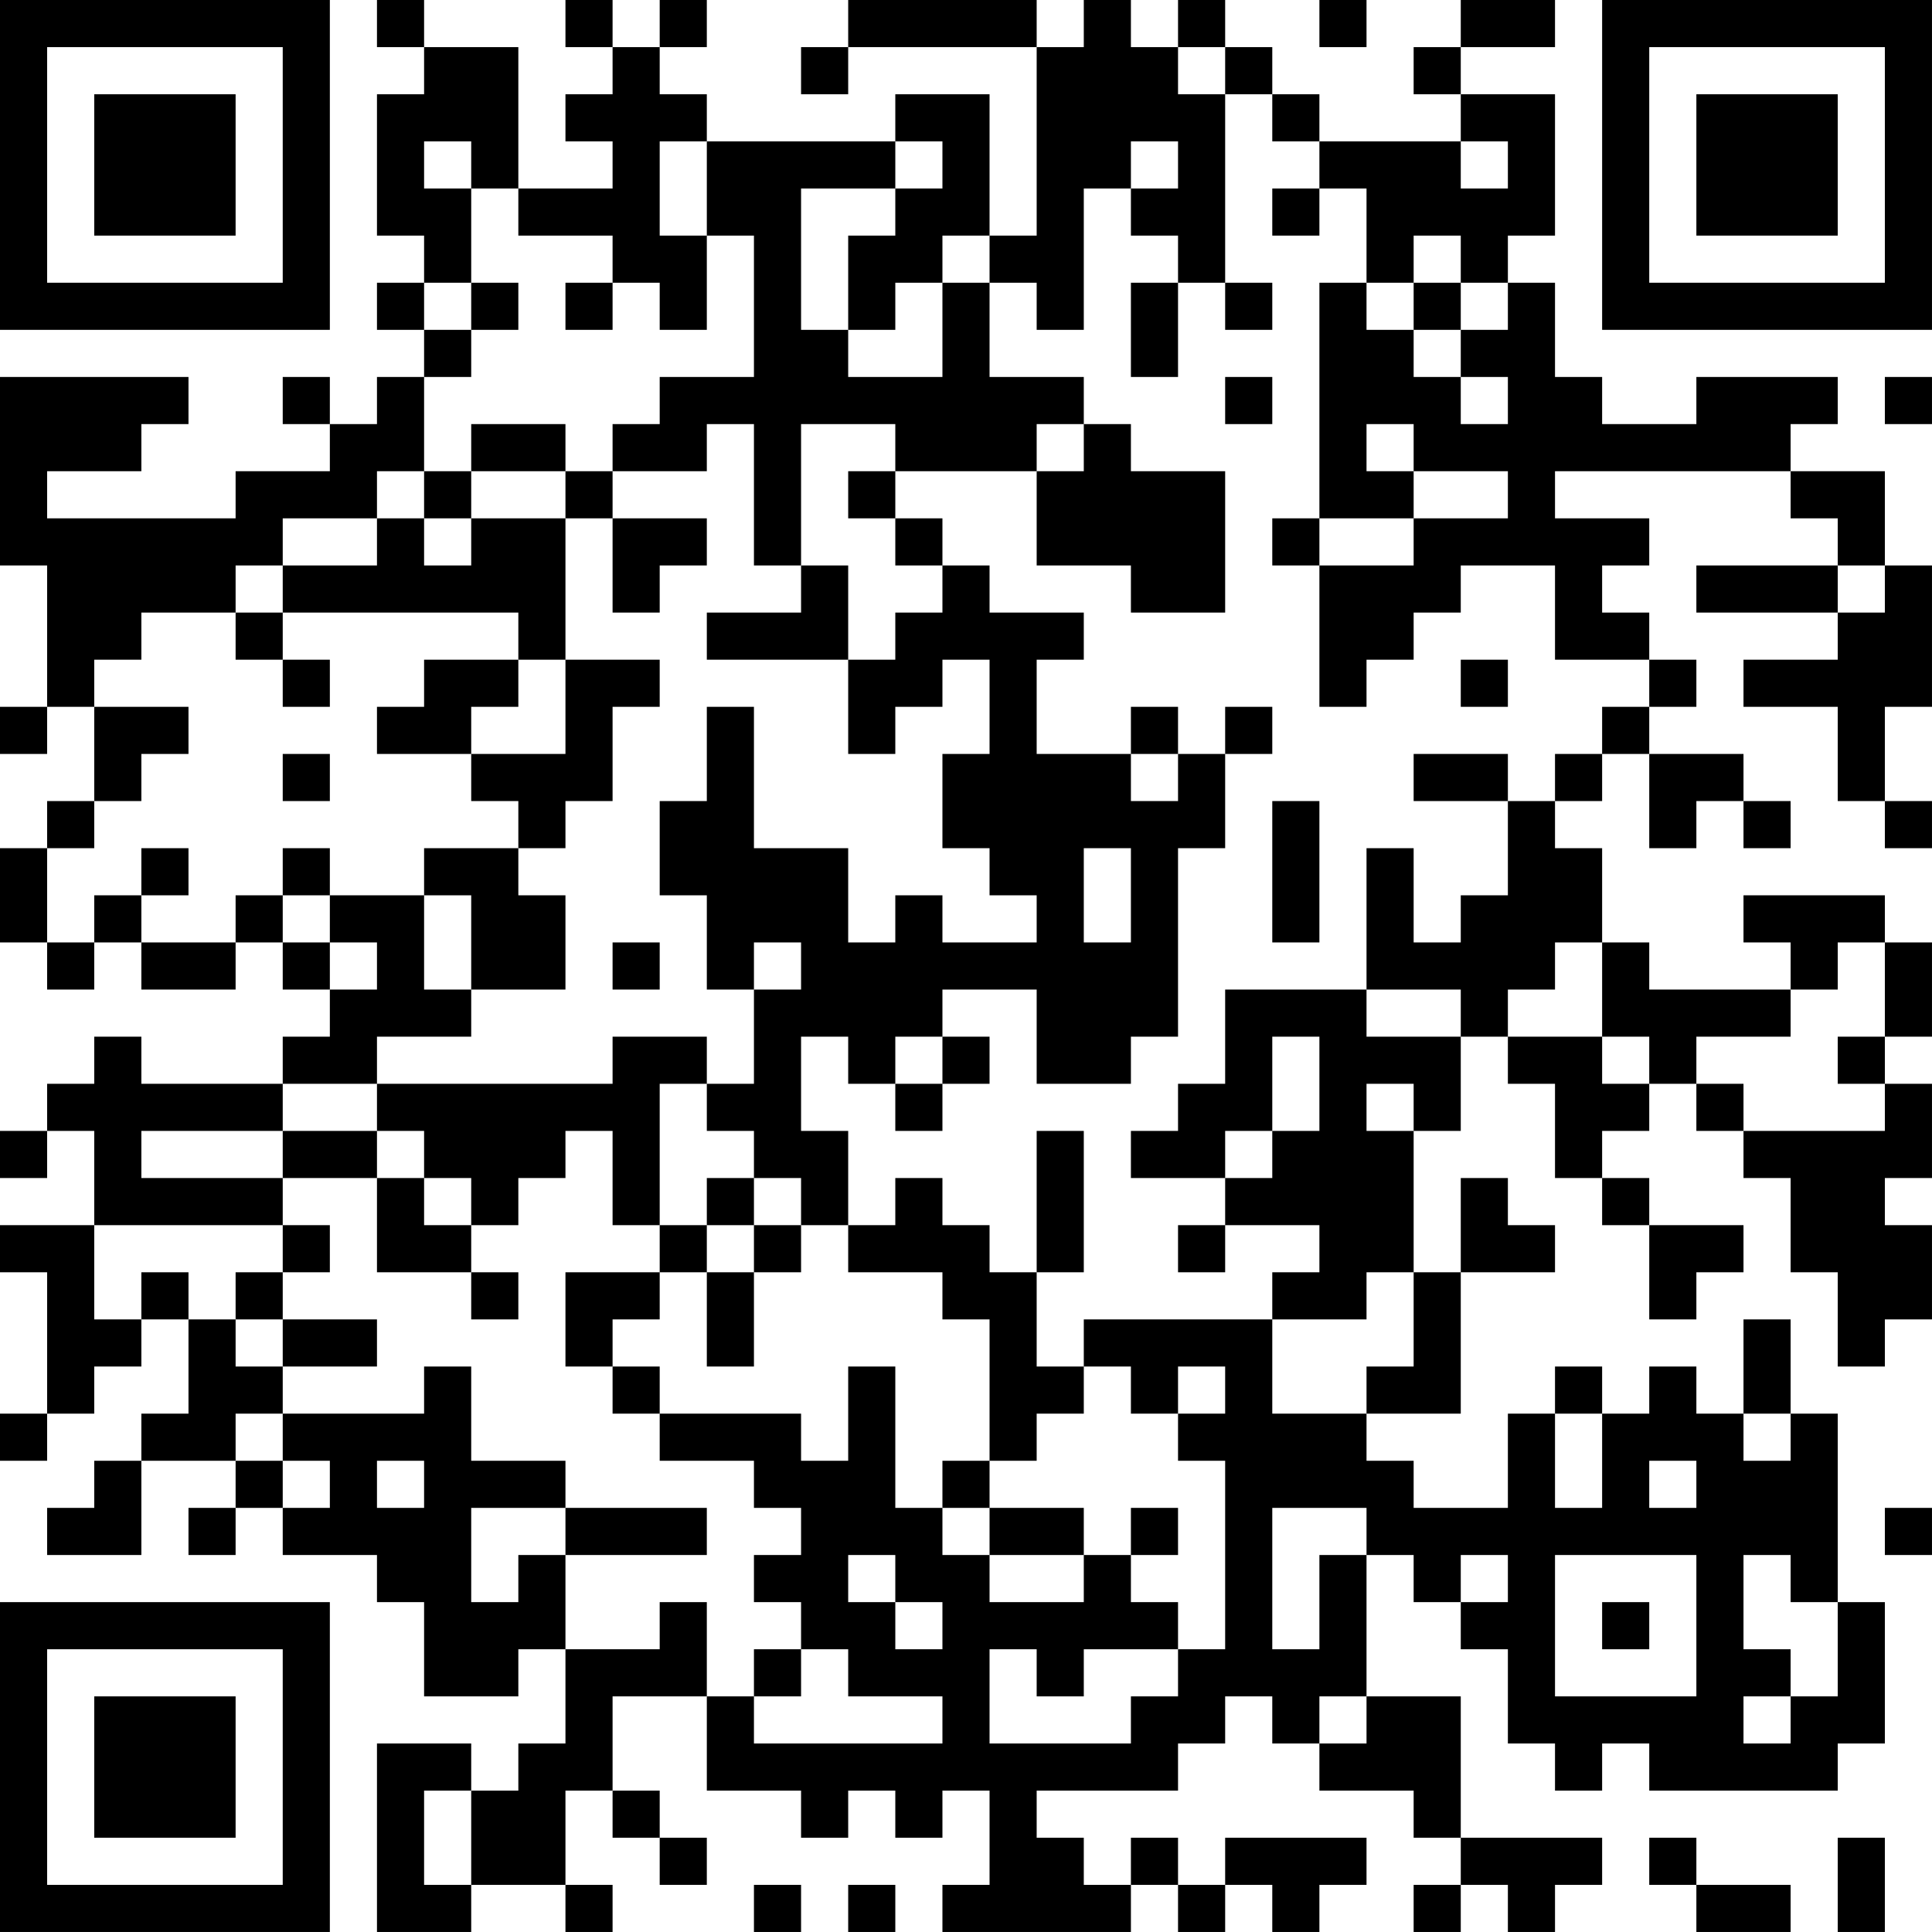
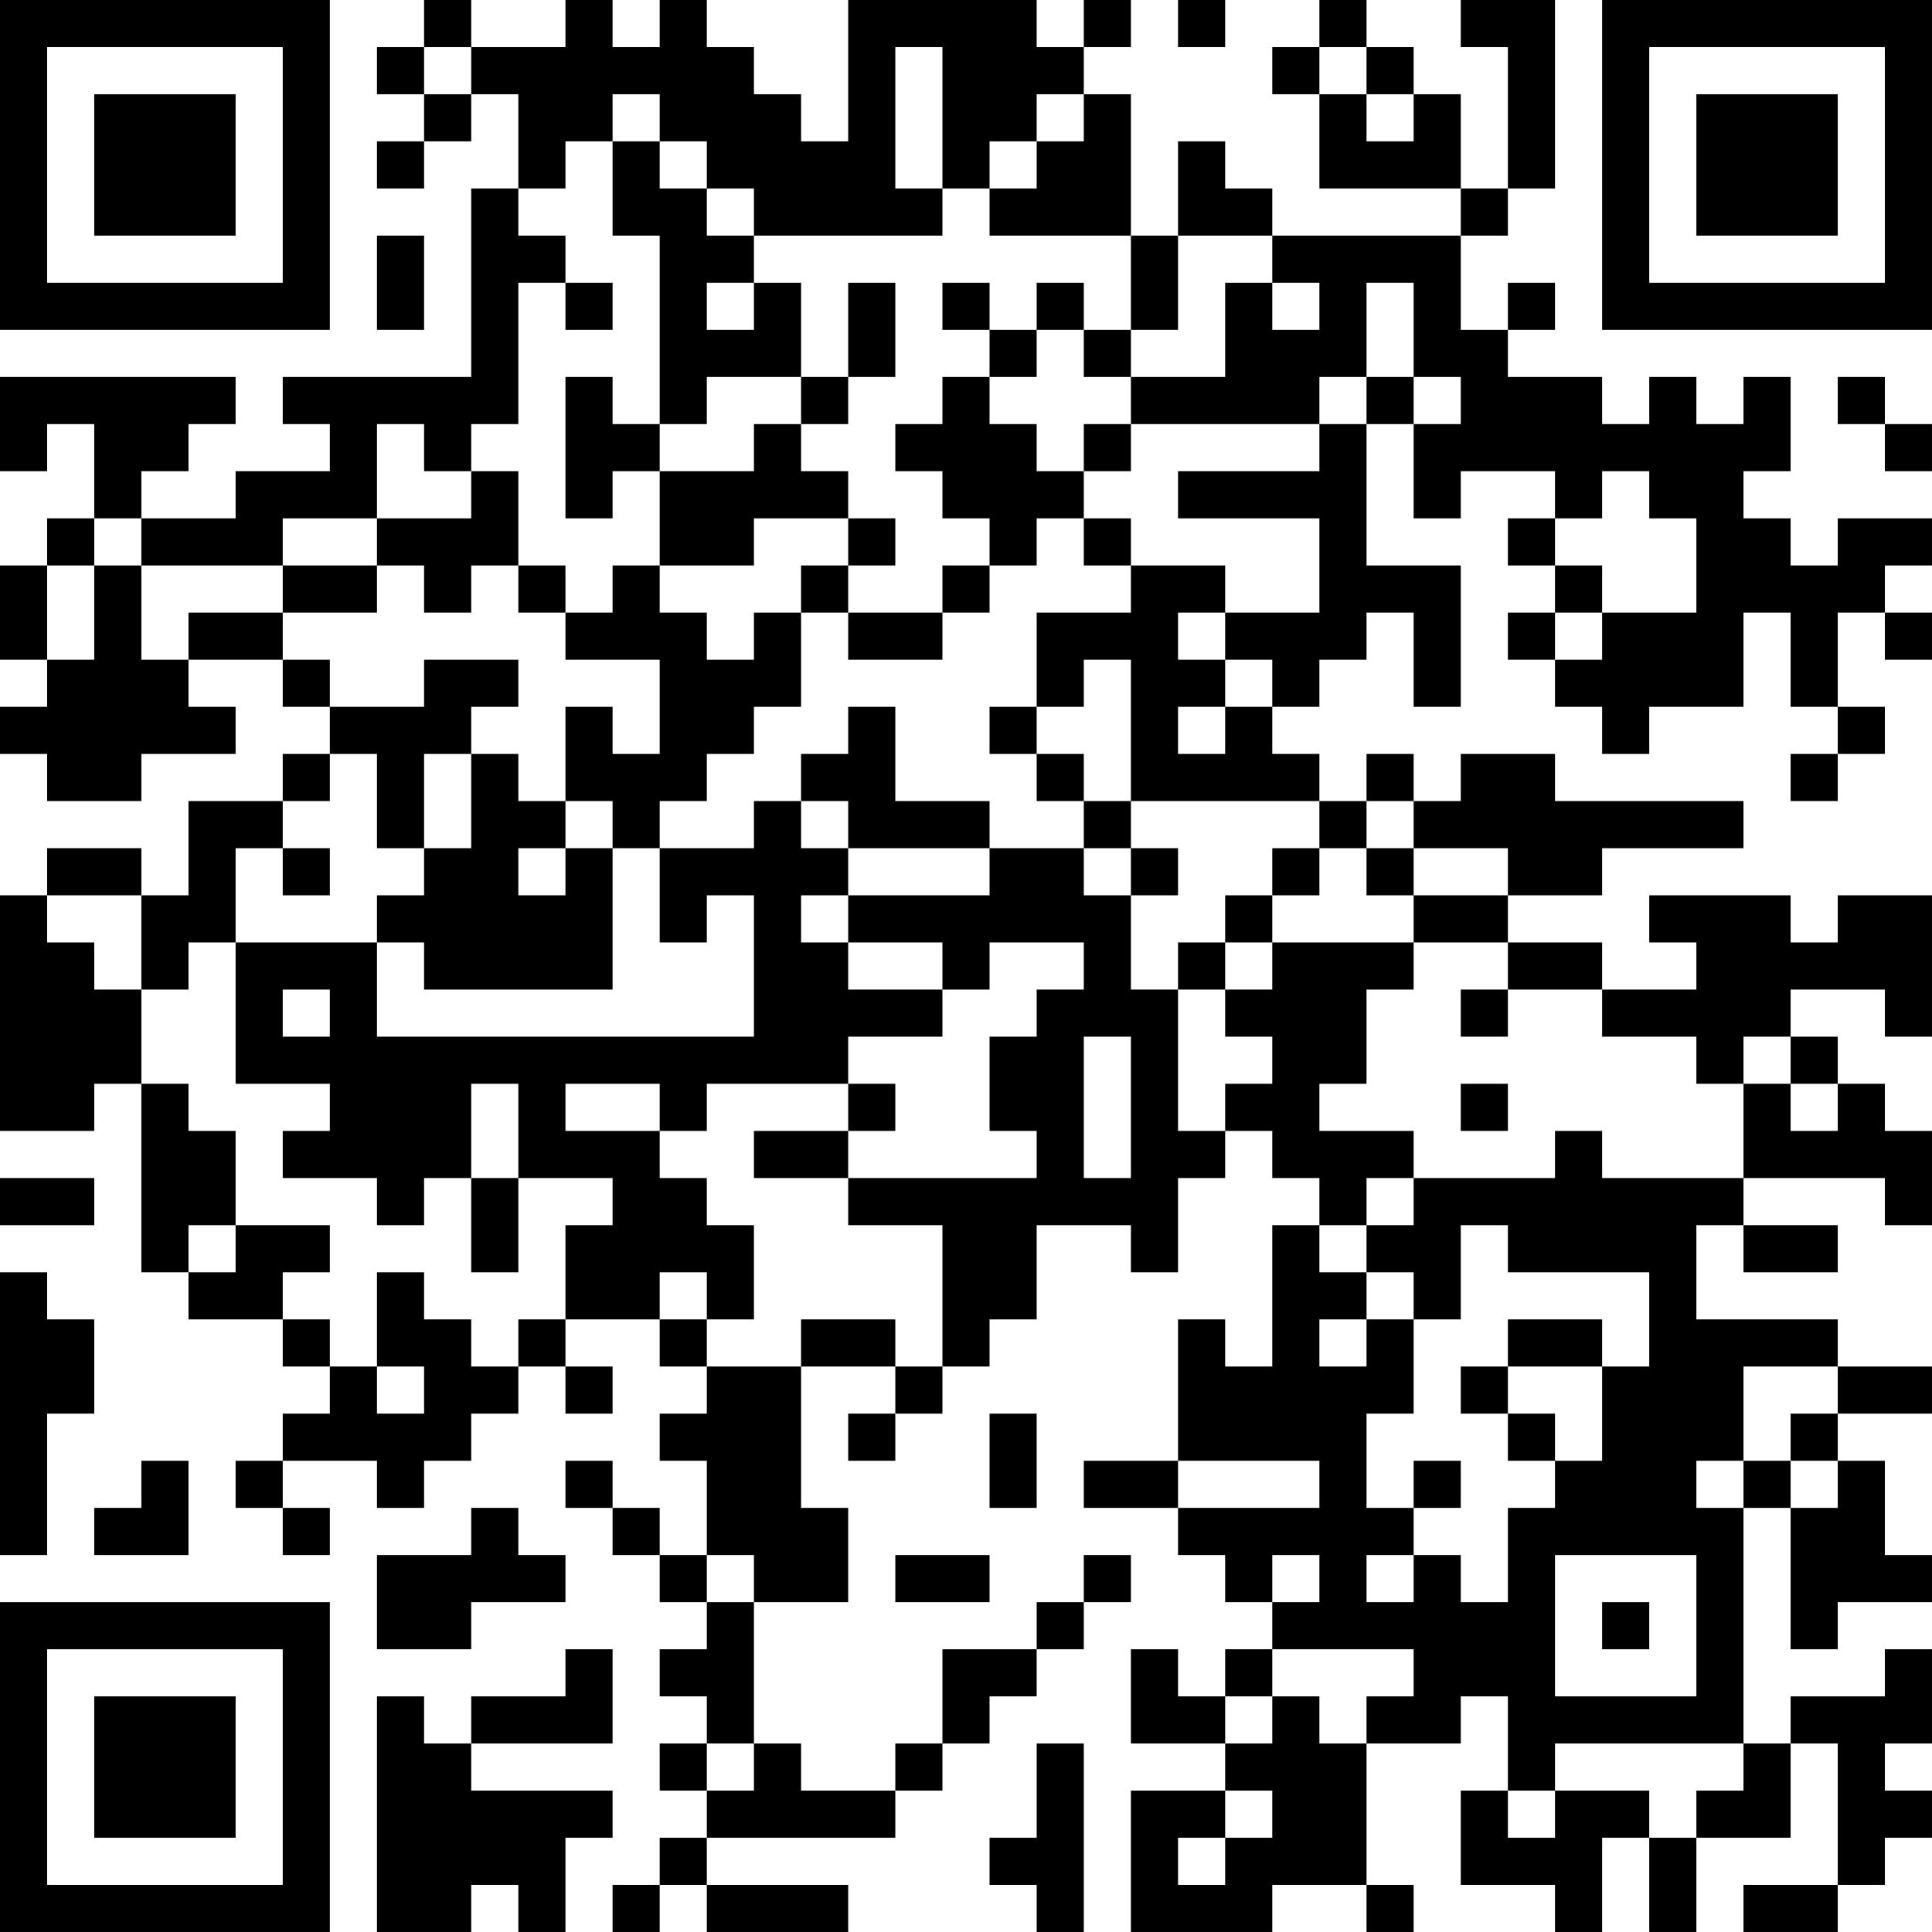
<svg xmlns="http://www.w3.org/2000/svg" version="1.1" width="500" height="500" viewBox="0 0 500 500">
  <rect x="0" y="0" width="500" height="500" fill="#ffffff" />
  <g transform="scale(12.195)">
    <g transform="translate(0,0)">
-       <path fill-rule="evenodd" d="M8 0L8 1L9 1L9 2L8 2L8 5L9 5L9 6L8 6L8 7L9 7L9 8L8 8L8 9L7 9L7 8L6 8L6 9L7 9L7 10L5 10L5 11L1 11L1 10L3 10L3 9L4 9L4 8L0 8L0 12L1 12L1 15L0 15L0 16L1 16L1 15L2 15L2 17L1 17L1 18L0 18L0 20L1 20L1 21L2 21L2 20L3 20L3 21L5 21L5 20L6 20L6 21L7 21L7 22L6 22L6 23L3 23L3 22L2 22L2 23L1 23L1 24L0 24L0 25L1 25L1 24L2 24L2 26L0 26L0 27L1 27L1 30L0 30L0 31L1 31L1 30L2 30L2 29L3 29L3 28L4 28L4 30L3 30L3 31L2 31L2 32L1 32L1 33L3 33L3 31L5 31L5 32L4 32L4 33L5 33L5 32L6 32L6 33L8 33L8 34L9 34L9 36L11 36L11 35L12 35L12 37L11 37L11 38L10 38L10 37L8 37L8 41L10 41L10 40L12 40L12 41L13 41L13 40L12 40L12 38L13 38L13 39L14 39L14 40L15 40L15 39L14 39L14 38L13 38L13 36L15 36L15 38L17 38L17 39L18 39L18 38L19 38L19 39L20 39L20 38L21 38L21 40L20 40L20 41L24 41L24 40L25 40L25 41L26 41L26 40L27 40L27 41L28 41L28 40L29 40L29 39L26 39L26 40L25 40L25 39L24 39L24 40L23 40L23 39L22 39L22 38L25 38L25 37L26 37L26 36L27 36L27 37L28 37L28 38L30 38L30 39L31 39L31 40L30 40L30 41L31 41L31 40L32 40L32 41L33 41L33 40L34 40L34 39L31 39L31 36L29 36L29 33L30 33L30 34L31 34L31 35L32 35L32 37L33 37L33 38L34 38L34 37L35 37L35 38L39 38L39 37L40 37L40 34L39 34L39 30L38 30L38 28L37 28L37 30L36 30L36 29L35 29L35 30L34 30L34 29L33 29L33 30L32 30L32 32L30 32L30 31L29 31L29 30L31 30L31 27L33 27L33 26L32 26L32 25L31 25L31 27L30 27L30 24L31 24L31 22L32 22L32 23L33 23L33 25L34 25L34 26L35 26L35 28L36 28L36 27L37 27L37 26L35 26L35 25L34 25L34 24L35 24L35 23L36 23L36 24L37 24L37 25L38 25L38 27L39 27L39 29L40 29L40 28L41 28L41 26L40 26L40 25L41 25L41 23L40 23L40 22L41 22L41 20L40 20L40 19L37 19L37 20L38 20L38 21L35 21L35 20L34 20L34 18L33 18L33 17L34 17L34 16L35 16L35 18L36 18L36 17L37 17L37 18L38 18L38 17L37 17L37 16L35 16L35 15L36 15L36 14L35 14L35 13L34 13L34 12L35 12L35 11L33 11L33 10L38 10L38 11L39 11L39 12L36 12L36 13L39 13L39 14L37 14L37 15L39 15L39 17L40 17L40 18L41 18L41 17L40 17L40 15L41 15L41 12L40 12L40 10L38 10L38 9L39 9L39 8L36 8L36 9L34 9L34 8L33 8L33 6L32 6L32 5L33 5L33 2L31 2L31 1L33 1L33 0L31 0L31 1L30 1L30 2L31 2L31 3L28 3L28 2L27 2L27 1L26 1L26 0L25 0L25 1L24 1L24 0L23 0L23 1L22 1L22 0L18 0L18 1L17 1L17 2L18 2L18 1L22 1L22 5L21 5L21 2L19 2L19 3L15 3L15 2L14 2L14 1L15 1L15 0L14 0L14 1L13 1L13 0L12 0L12 1L13 1L13 2L12 2L12 3L13 3L13 4L11 4L11 1L9 1L9 0ZM28 0L28 1L29 1L29 0ZM25 1L25 2L26 2L26 6L25 6L25 5L24 5L24 4L25 4L25 3L24 3L24 4L23 4L23 7L22 7L22 6L21 6L21 5L20 5L20 6L19 6L19 7L18 7L18 5L19 5L19 4L20 4L20 3L19 3L19 4L17 4L17 7L18 7L18 8L20 8L20 6L21 6L21 8L23 8L23 9L22 9L22 10L19 10L19 9L17 9L17 12L16 12L16 9L15 9L15 10L13 10L13 9L14 9L14 8L16 8L16 5L15 5L15 3L14 3L14 5L15 5L15 7L14 7L14 6L13 6L13 5L11 5L11 4L10 4L10 3L9 3L9 4L10 4L10 6L9 6L9 7L10 7L10 8L9 8L9 10L8 10L8 11L6 11L6 12L5 12L5 13L3 13L3 14L2 14L2 15L4 15L4 16L3 16L3 17L2 17L2 18L1 18L1 20L2 20L2 19L3 19L3 20L5 20L5 19L6 19L6 20L7 20L7 21L8 21L8 20L7 20L7 19L9 19L9 21L10 21L10 22L8 22L8 23L6 23L6 24L3 24L3 25L6 25L6 26L2 26L2 28L3 28L3 27L4 27L4 28L5 28L5 29L6 29L6 30L5 30L5 31L6 31L6 32L7 32L7 31L6 31L6 30L9 30L9 29L10 29L10 31L12 31L12 32L10 32L10 34L11 34L11 33L12 33L12 35L14 35L14 34L15 34L15 36L16 36L16 37L20 37L20 36L18 36L18 35L17 35L17 34L16 34L16 33L17 33L17 32L16 32L16 31L14 31L14 30L17 30L17 31L18 31L18 29L19 29L19 32L20 32L20 33L21 33L21 34L23 34L23 33L24 33L24 34L25 34L25 35L23 35L23 36L22 36L22 35L21 35L21 37L24 37L24 36L25 36L25 35L26 35L26 31L25 31L25 30L26 30L26 29L25 29L25 30L24 30L24 29L23 29L23 28L27 28L27 30L29 30L29 29L30 29L30 27L29 27L29 28L27 28L27 27L28 27L28 26L26 26L26 25L27 25L27 24L28 24L28 22L27 22L27 24L26 24L26 25L24 25L24 24L25 24L25 23L26 23L26 21L29 21L29 22L31 22L31 21L29 21L29 18L30 18L30 20L31 20L31 19L32 19L32 17L33 17L33 16L34 16L34 15L35 15L35 14L33 14L33 12L31 12L31 13L30 13L30 14L29 14L29 15L28 15L28 12L30 12L30 11L32 11L32 10L30 10L30 9L29 9L29 10L30 10L30 11L28 11L28 6L29 6L29 7L30 7L30 8L31 8L31 9L32 9L32 8L31 8L31 7L32 7L32 6L31 6L31 5L30 5L30 6L29 6L29 4L28 4L28 3L27 3L27 2L26 2L26 1ZM31 3L31 4L32 4L32 3ZM27 4L27 5L28 5L28 4ZM10 6L10 7L11 7L11 6ZM12 6L12 7L13 7L13 6ZM24 6L24 8L25 8L25 6ZM26 6L26 7L27 7L27 6ZM30 6L30 7L31 7L31 6ZM26 8L26 9L27 9L27 8ZM40 8L40 9L41 9L41 8ZM10 9L10 10L9 10L9 11L8 11L8 12L6 12L6 13L5 13L5 14L6 14L6 15L7 15L7 14L6 14L6 13L11 13L11 14L9 14L9 15L8 15L8 16L10 16L10 17L11 17L11 18L9 18L9 19L10 19L10 21L12 21L12 19L11 19L11 18L12 18L12 17L13 17L13 15L14 15L14 14L12 14L12 11L13 11L13 13L14 13L14 12L15 12L15 11L13 11L13 10L12 10L12 9ZM23 9L23 10L22 10L22 12L24 12L24 13L26 13L26 10L24 10L24 9ZM10 10L10 11L9 11L9 12L10 12L10 11L12 11L12 10ZM18 10L18 11L19 11L19 12L20 12L20 13L19 13L19 14L18 14L18 12L17 12L17 13L15 13L15 14L18 14L18 16L19 16L19 15L20 15L20 14L21 14L21 16L20 16L20 18L21 18L21 19L22 19L22 20L20 20L20 19L19 19L19 20L18 20L18 18L16 18L16 15L15 15L15 17L14 17L14 19L15 19L15 21L16 21L16 23L15 23L15 22L13 22L13 23L8 23L8 24L6 24L6 25L8 25L8 27L10 27L10 28L11 28L11 27L10 27L10 26L11 26L11 25L12 25L12 24L13 24L13 26L14 26L14 27L12 27L12 29L13 29L13 30L14 30L14 29L13 29L13 28L14 28L14 27L15 27L15 29L16 29L16 27L17 27L17 26L18 26L18 27L20 27L20 28L21 28L21 31L20 31L20 32L21 32L21 33L23 33L23 32L21 32L21 31L22 31L22 30L23 30L23 29L22 29L22 27L23 27L23 24L22 24L22 27L21 27L21 26L20 26L20 25L19 25L19 26L18 26L18 24L17 24L17 22L18 22L18 23L19 23L19 24L20 24L20 23L21 23L21 22L20 22L20 21L22 21L22 23L24 23L24 22L25 22L25 18L26 18L26 16L27 16L27 15L26 15L26 16L25 16L25 15L24 15L24 16L22 16L22 14L23 14L23 13L21 13L21 12L20 12L20 11L19 11L19 10ZM27 11L27 12L28 12L28 11ZM39 12L39 13L40 13L40 12ZM11 14L11 15L10 15L10 16L12 16L12 14ZM31 14L31 15L32 15L32 14ZM6 16L6 17L7 17L7 16ZM24 16L24 17L25 17L25 16ZM30 16L30 17L32 17L32 16ZM27 17L27 20L28 20L28 17ZM3 18L3 19L4 19L4 18ZM6 18L6 19L7 19L7 18ZM23 18L23 20L24 20L24 18ZM13 20L13 21L14 21L14 20ZM16 20L16 21L17 21L17 20ZM33 20L33 21L32 21L32 22L34 22L34 23L35 23L35 22L34 22L34 20ZM39 20L39 21L38 21L38 22L36 22L36 23L37 23L37 24L40 24L40 23L39 23L39 22L40 22L40 20ZM19 22L19 23L20 23L20 22ZM14 23L14 26L15 26L15 27L16 27L16 26L17 26L17 25L16 25L16 24L15 24L15 23ZM29 23L29 24L30 24L30 23ZM8 24L8 25L9 25L9 26L10 26L10 25L9 25L9 24ZM15 25L15 26L16 26L16 25ZM6 26L6 27L5 27L5 28L6 28L6 29L8 29L8 28L6 28L6 27L7 27L7 26ZM25 26L25 27L26 27L26 26ZM33 30L33 32L34 32L34 30ZM37 30L37 31L38 31L38 30ZM8 31L8 32L9 32L9 31ZM35 31L35 32L36 32L36 31ZM12 32L12 33L15 33L15 32ZM24 32L24 33L25 33L25 32ZM27 32L27 35L28 35L28 33L29 33L29 32ZM40 32L40 33L41 33L41 32ZM18 33L18 34L19 34L19 35L20 35L20 34L19 34L19 33ZM31 33L31 34L32 34L32 33ZM33 33L33 36L36 36L36 33ZM37 33L37 35L38 35L38 36L37 36L37 37L38 37L38 36L39 36L39 34L38 34L38 33ZM34 34L34 35L35 35L35 34ZM16 35L16 36L17 36L17 35ZM28 36L28 37L29 37L29 36ZM9 38L9 40L10 40L10 38ZM35 39L35 40L36 40L36 41L38 41L38 40L36 40L36 39ZM39 39L39 41L40 41L40 39ZM16 40L16 41L17 41L17 40ZM18 40L18 41L19 41L19 40ZM0 0L0 7L7 7L7 0ZM1 1L1 6L6 6L6 1ZM2 2L2 5L5 5L5 2ZM41 0L34 0L34 7L41 7ZM40 1L35 1L35 6L40 6ZM39 2L36 2L36 5L39 5ZM0 41L7 41L7 34L0 34ZM1 40L6 40L6 35L1 35ZM2 39L5 39L5 36L2 36Z" fill="#000000" />
+       <path fill-rule="evenodd" d="M9 0L9 1L8 1L8 2L9 2L9 3L8 3L8 4L9 4L9 3L10 3L10 2L11 2L11 4L10 4L10 8L6 8L6 9L7 9L7 10L5 10L5 11L3 11L3 10L4 10L4 9L5 9L5 8L0 8L0 10L1 10L1 9L2 9L2 11L1 11L1 12L0 12L0 14L1 14L1 15L0 15L0 16L1 16L1 17L3 17L3 16L5 16L5 15L4 15L4 14L6 14L6 15L7 15L7 16L6 16L6 17L4 17L4 19L3 19L3 18L1 18L1 19L0 19L0 24L2 24L2 23L3 23L3 27L4 27L4 28L6 28L6 29L7 29L7 30L6 30L6 31L5 31L5 32L6 32L6 33L7 33L7 32L6 32L6 31L8 31L8 32L9 32L9 31L10 31L10 30L11 30L11 29L12 29L12 30L13 30L13 29L12 29L12 28L14 28L14 29L15 29L15 30L14 30L14 31L15 31L15 33L14 33L14 32L13 32L13 31L12 31L12 32L13 32L13 33L14 33L14 34L15 34L15 35L14 35L14 36L15 36L15 37L14 37L14 38L15 38L15 39L14 39L14 40L13 40L13 41L14 41L14 40L15 40L15 41L18 41L18 40L15 40L15 39L19 39L19 38L20 38L20 37L21 37L21 36L22 36L22 35L23 35L23 34L24 34L24 33L23 33L23 34L22 34L22 35L20 35L20 37L19 37L19 38L17 38L17 37L16 37L16 34L18 34L18 32L17 32L17 29L19 29L19 30L18 30L18 31L19 31L19 30L20 30L20 29L21 29L21 28L22 28L22 26L24 26L24 27L25 27L25 25L26 25L26 24L27 24L27 25L28 25L28 26L27 26L27 29L26 29L26 28L25 28L25 31L23 31L23 32L25 32L25 33L26 33L26 34L27 34L27 35L26 35L26 36L25 36L25 35L24 35L24 37L26 37L26 38L24 38L24 41L27 41L27 40L29 40L29 41L30 41L30 40L29 40L29 37L31 37L31 36L32 36L32 38L31 38L31 40L33 40L33 41L34 41L34 39L35 39L35 41L36 41L36 39L38 39L38 37L39 37L39 40L37 40L37 41L39 41L39 40L40 40L40 39L41 39L41 38L40 38L40 37L41 37L41 35L40 35L40 36L38 36L38 37L37 37L37 32L38 32L38 35L39 35L39 34L41 34L41 33L40 33L40 31L39 31L39 30L41 30L41 29L39 29L39 28L36 28L36 26L37 26L37 27L39 27L39 26L37 26L37 25L40 25L40 26L41 26L41 24L40 24L40 23L39 23L39 22L38 22L38 21L40 21L40 22L41 22L41 19L39 19L39 20L38 20L38 19L35 19L35 20L36 20L36 21L34 21L34 20L32 20L32 19L34 19L34 18L37 18L37 17L33 17L33 16L31 16L31 17L30 17L30 16L29 16L29 17L28 17L28 16L27 16L27 15L28 15L28 14L29 14L29 13L30 13L30 15L31 15L31 12L29 12L29 9L30 9L30 11L31 11L31 10L33 10L33 11L32 11L32 12L33 12L33 13L32 13L32 14L33 14L33 15L34 15L34 16L35 16L35 15L37 15L37 13L38 13L38 15L39 15L39 16L38 16L38 17L39 17L39 16L40 16L40 15L39 15L39 13L40 13L40 14L41 14L41 13L40 13L40 12L41 12L41 11L39 11L39 12L38 12L38 11L37 11L37 10L38 10L38 8L37 8L37 9L36 9L36 8L35 8L35 9L34 9L34 8L32 8L32 7L33 7L33 6L32 6L32 7L31 7L31 5L32 5L32 4L33 4L33 0L31 0L31 1L32 1L32 4L31 4L31 2L30 2L30 1L29 1L29 0L28 0L28 1L27 1L27 2L28 2L28 4L31 4L31 5L27 5L27 4L26 4L26 3L25 3L25 5L24 5L24 2L23 2L23 1L24 1L24 0L23 0L23 1L22 1L22 0L18 0L18 3L17 3L17 2L16 2L16 1L15 1L15 0L14 0L14 1L13 1L13 0L12 0L12 1L10 1L10 0ZM25 0L25 1L26 1L26 0ZM9 1L9 2L10 2L10 1ZM19 1L19 4L20 4L20 5L16 5L16 4L15 4L15 3L14 3L14 2L13 2L13 3L12 3L12 4L11 4L11 5L12 5L12 6L11 6L11 9L10 9L10 10L9 10L9 9L8 9L8 11L6 11L6 12L3 12L3 11L2 11L2 12L1 12L1 14L2 14L2 12L3 12L3 14L4 14L4 13L6 13L6 14L7 14L7 15L9 15L9 14L11 14L11 15L10 15L10 16L9 16L9 18L8 18L8 16L7 16L7 17L6 17L6 18L5 18L5 20L4 20L4 21L3 21L3 19L1 19L1 20L2 20L2 21L3 21L3 23L4 23L4 24L5 24L5 26L4 26L4 27L5 27L5 26L7 26L7 27L6 27L6 28L7 28L7 29L8 29L8 30L9 30L9 29L8 29L8 27L9 27L9 28L10 28L10 29L11 29L11 28L12 28L12 26L13 26L13 25L11 25L11 23L10 23L10 25L9 25L9 26L8 26L8 25L6 25L6 24L7 24L7 23L5 23L5 20L8 20L8 22L16 22L16 19L15 19L15 20L14 20L14 18L16 18L16 17L17 17L17 18L18 18L18 19L17 19L17 20L18 20L18 21L20 21L20 22L18 22L18 23L15 23L15 24L14 24L14 23L12 23L12 24L14 24L14 25L15 25L15 26L16 26L16 28L15 28L15 27L14 27L14 28L15 28L15 29L17 29L17 28L19 28L19 29L20 29L20 26L18 26L18 25L22 25L22 24L21 24L21 22L22 22L22 21L23 21L23 20L21 20L21 21L20 21L20 20L18 20L18 19L21 19L21 18L23 18L23 19L24 19L24 21L25 21L25 24L26 24L26 23L27 23L27 22L26 22L26 21L27 21L27 20L30 20L30 21L29 21L29 23L28 23L28 24L30 24L30 25L29 25L29 26L28 26L28 27L29 27L29 28L28 28L28 29L29 29L29 28L30 28L30 30L29 30L29 32L30 32L30 33L29 33L29 34L30 34L30 33L31 33L31 34L32 34L32 32L33 32L33 31L34 31L34 29L35 29L35 27L32 27L32 26L31 26L31 28L30 28L30 27L29 27L29 26L30 26L30 25L33 25L33 24L34 24L34 25L37 25L37 23L38 23L38 24L39 24L39 23L38 23L38 22L37 22L37 23L36 23L36 22L34 22L34 21L32 21L32 20L30 20L30 19L32 19L32 18L30 18L30 17L29 17L29 18L28 18L28 17L24 17L24 14L23 14L23 15L22 15L22 13L24 13L24 12L26 12L26 13L25 13L25 14L26 14L26 15L25 15L25 16L26 16L26 15L27 15L27 14L26 14L26 13L28 13L28 11L25 11L25 10L28 10L28 9L29 9L29 8L30 8L30 9L31 9L31 8L30 8L30 6L29 6L29 8L28 8L28 9L24 9L24 8L26 8L26 6L27 6L27 7L28 7L28 6L27 6L27 5L25 5L25 7L24 7L24 5L21 5L21 4L22 4L22 3L23 3L23 2L22 2L22 3L21 3L21 4L20 4L20 1ZM28 1L28 2L29 2L29 3L30 3L30 2L29 2L29 1ZM13 3L13 5L14 5L14 9L13 9L13 8L12 8L12 11L13 11L13 10L14 10L14 12L13 12L13 13L12 13L12 12L11 12L11 10L10 10L10 11L8 11L8 12L6 12L6 13L8 13L8 12L9 12L9 13L10 13L10 12L11 12L11 13L12 13L12 14L14 14L14 16L13 16L13 15L12 15L12 17L11 17L11 16L10 16L10 18L9 18L9 19L8 19L8 20L9 20L9 21L13 21L13 18L14 18L14 17L15 17L15 16L16 16L16 15L17 15L17 13L18 13L18 14L20 14L20 13L21 13L21 12L22 12L22 11L23 11L23 12L24 12L24 11L23 11L23 10L24 10L24 9L23 9L23 10L22 10L22 9L21 9L21 8L22 8L22 7L23 7L23 8L24 8L24 7L23 7L23 6L22 6L22 7L21 7L21 6L20 6L20 7L21 7L21 8L20 8L20 9L19 9L19 10L20 10L20 11L21 11L21 12L20 12L20 13L18 13L18 12L19 12L19 11L18 11L18 10L17 10L17 9L18 9L18 8L19 8L19 6L18 6L18 8L17 8L17 6L16 6L16 5L15 5L15 4L14 4L14 3ZM8 5L8 7L9 7L9 5ZM12 6L12 7L13 7L13 6ZM15 6L15 7L16 7L16 6ZM15 8L15 9L14 9L14 10L16 10L16 9L17 9L17 8ZM39 8L39 9L40 9L40 10L41 10L41 9L40 9L40 8ZM34 10L34 11L33 11L33 12L34 12L34 13L33 13L33 14L34 14L34 13L36 13L36 11L35 11L35 10ZM16 11L16 12L14 12L14 13L15 13L15 14L16 14L16 13L17 13L17 12L18 12L18 11ZM18 15L18 16L17 16L17 17L18 17L18 18L21 18L21 17L19 17L19 15ZM21 15L21 16L22 16L22 17L23 17L23 18L24 18L24 19L25 19L25 18L24 18L24 17L23 17L23 16L22 16L22 15ZM12 17L12 18L11 18L11 19L12 19L12 18L13 18L13 17ZM6 18L6 19L7 19L7 18ZM27 18L27 19L26 19L26 20L25 20L25 21L26 21L26 20L27 20L27 19L28 19L28 18ZM29 18L29 19L30 19L30 18ZM6 21L6 22L7 22L7 21ZM31 21L31 22L32 22L32 21ZM23 22L23 25L24 25L24 22ZM18 23L18 24L16 24L16 25L18 25L18 24L19 24L19 23ZM31 23L31 24L32 24L32 23ZM0 25L0 26L2 26L2 25ZM10 25L10 27L11 27L11 25ZM0 27L0 33L1 33L1 30L2 30L2 28L1 28L1 27ZM32 28L32 29L31 29L31 30L32 30L32 31L33 31L33 30L32 30L32 29L34 29L34 28ZM37 29L37 31L36 31L36 32L37 32L37 31L38 31L38 32L39 32L39 31L38 31L38 30L39 30L39 29ZM21 30L21 32L22 32L22 30ZM3 31L3 32L2 32L2 33L4 33L4 31ZM25 31L25 32L28 32L28 31ZM30 31L30 32L31 32L31 31ZM10 32L10 33L8 33L8 35L10 35L10 34L12 34L12 33L11 33L11 32ZM15 33L15 34L16 34L16 33ZM19 33L19 34L21 34L21 33ZM27 33L27 34L28 34L28 33ZM33 33L33 36L36 36L36 33ZM34 34L34 35L35 35L35 34ZM12 35L12 36L10 36L10 37L9 37L9 36L8 36L8 41L10 41L10 40L11 40L11 41L12 41L12 39L13 39L13 38L10 38L10 37L13 37L13 35ZM27 35L27 36L26 36L26 37L27 37L27 36L28 36L28 37L29 37L29 36L30 36L30 35ZM15 37L15 38L16 38L16 37ZM22 37L22 39L21 39L21 40L22 40L22 41L23 41L23 37ZM33 37L33 38L32 38L32 39L33 39L33 38L35 38L35 39L36 39L36 38L37 38L37 37ZM26 38L26 39L25 39L25 40L26 40L26 39L27 39L27 38ZM0 0L0 7L7 7L7 0ZM1 1L1 6L6 6L6 1ZM2 2L2 5L5 5L5 2ZM41 0L34 0L34 7L41 7ZM40 1L35 1L35 6L40 6ZM39 2L36 2L36 5L39 5ZM0 41L7 41L7 34L0 34ZM1 40L6 40L6 35L1 35ZM2 39L5 39L5 36L2 36Z" fill="#000000" />
    </g>
  </g>
</svg>
